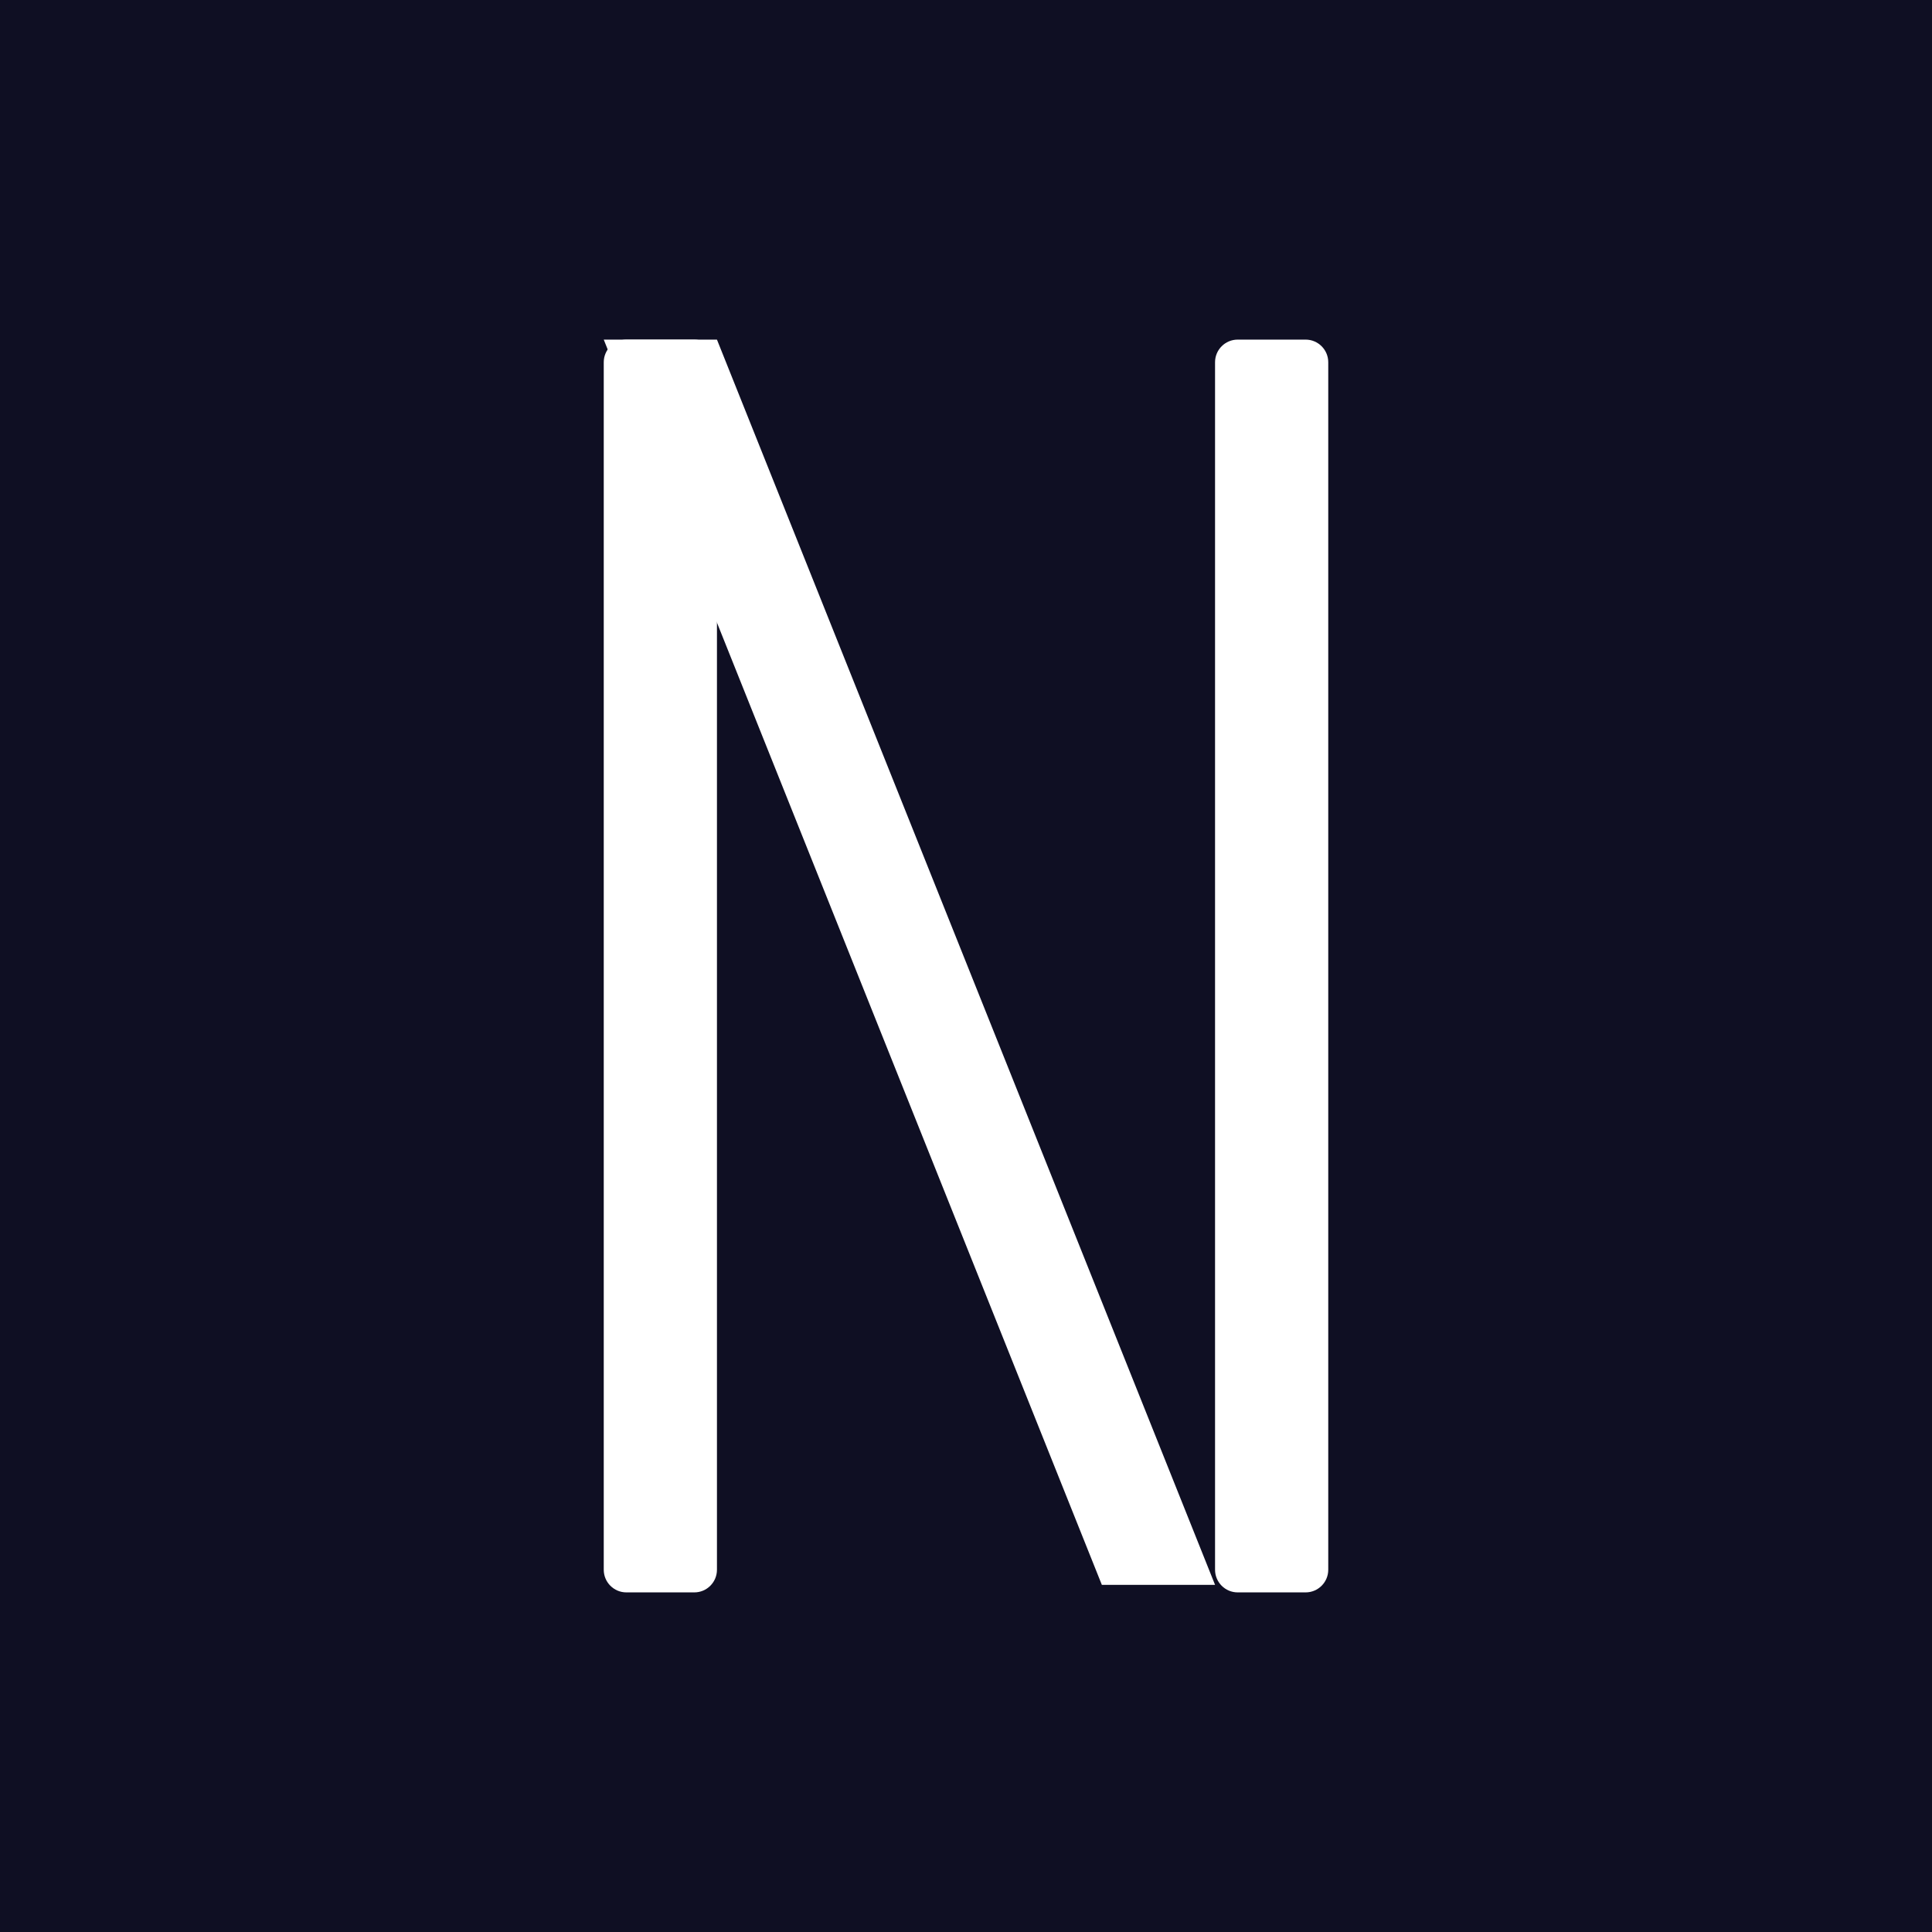
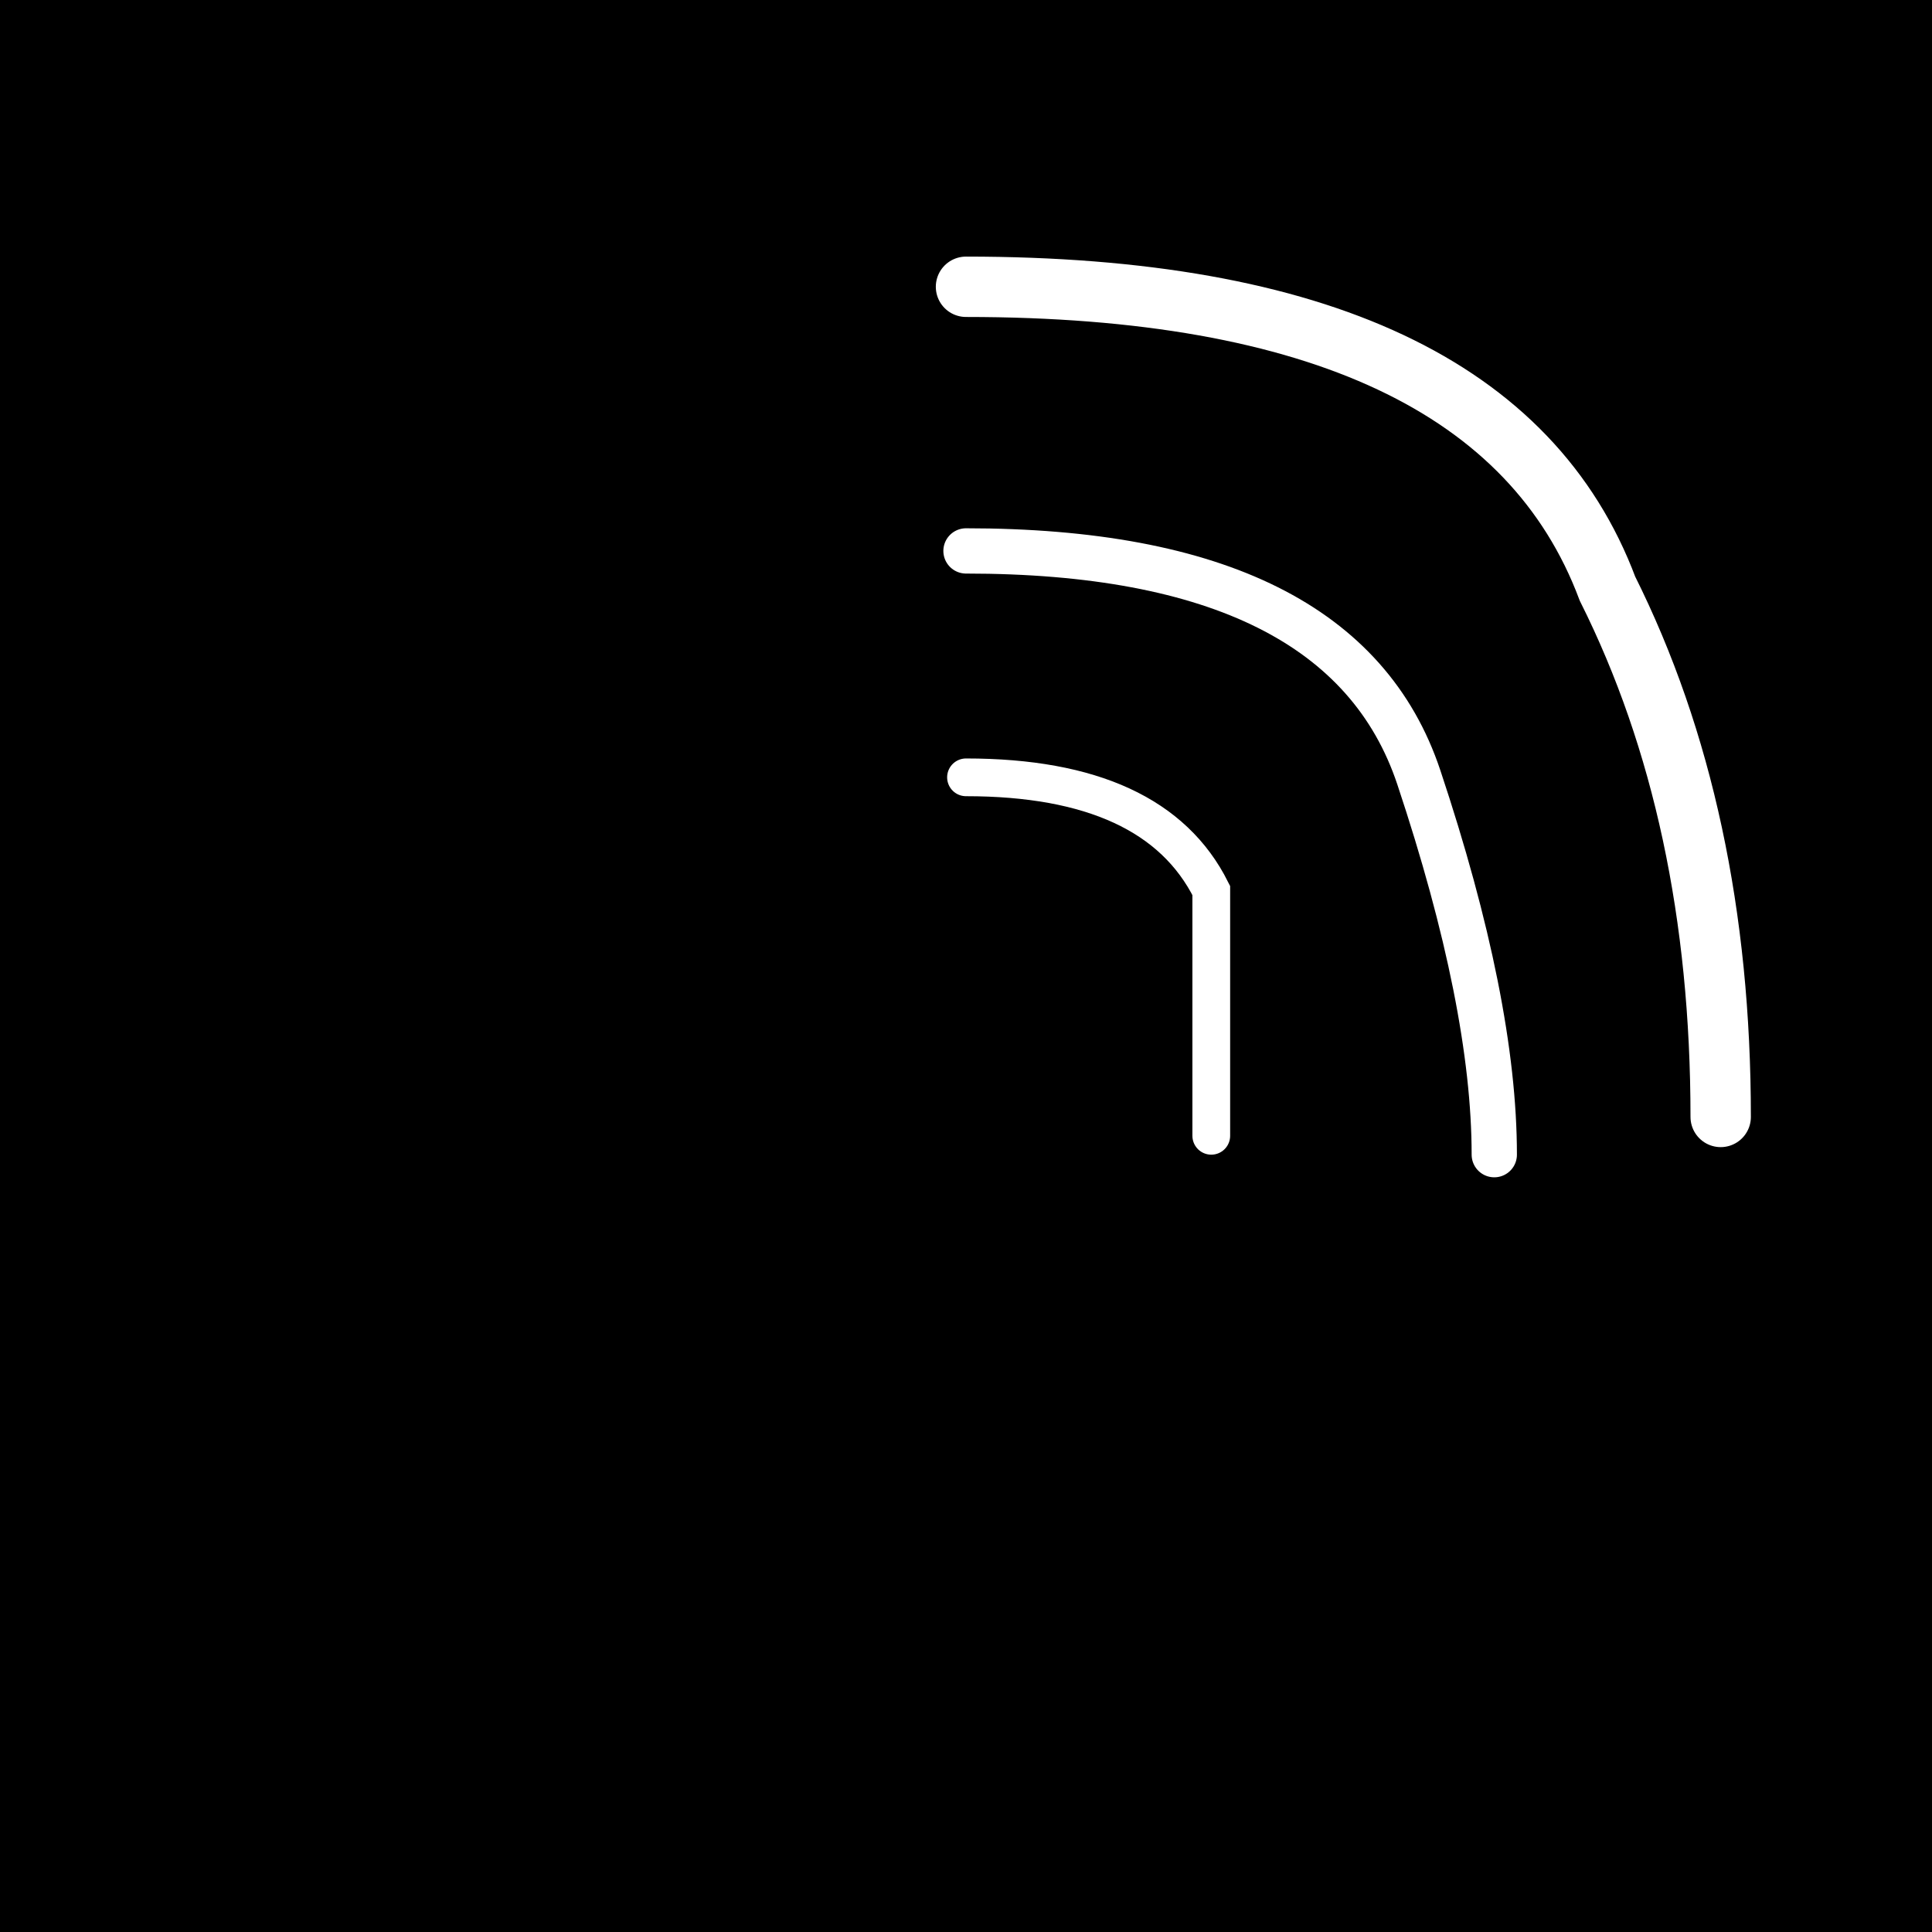
- <svg xmlns="http://www.w3.org/2000/svg" viewBox="0 0 1024 1024">
-   <rect width="1024" height="1024" fill="#0f0f23" />
-   <rect x="320" y="180" width="60" height="664" rx="12" fill="#FFFFFF" />
-   <rect x="644" y="180" width="60" height="664" rx="12" fill="#FFFFFF" />
-   <polygon points="380,180 644,840 584,840 320,180" fill="#FFFFFF" />
+ <svg xmlns="http://www.w3.org/2000/svg" viewBox="0 0 512 512">
+   <rect width="512" height="512" fill="#000000" />
+   <g transform="translate(256, 256)">
+     <path d="M0 -180 Q140 -180 170 -100 Q200 -40 200 40" stroke="#FFFFFF" stroke-width="16" fill="none" stroke-linecap="round" />
+     <path d="M0 -110 Q100 -110 120 -50 Q140 10 140 50" stroke="#FFFFFF" stroke-width="12" fill="none" stroke-linecap="round" />
+     <path d="M0 -50 Q50 -50 65 -20 Q65 15 65 45" stroke="#FFFFFF" stroke-width="10" fill="none" stroke-linecap="round" />
+   </g>
</svg>
